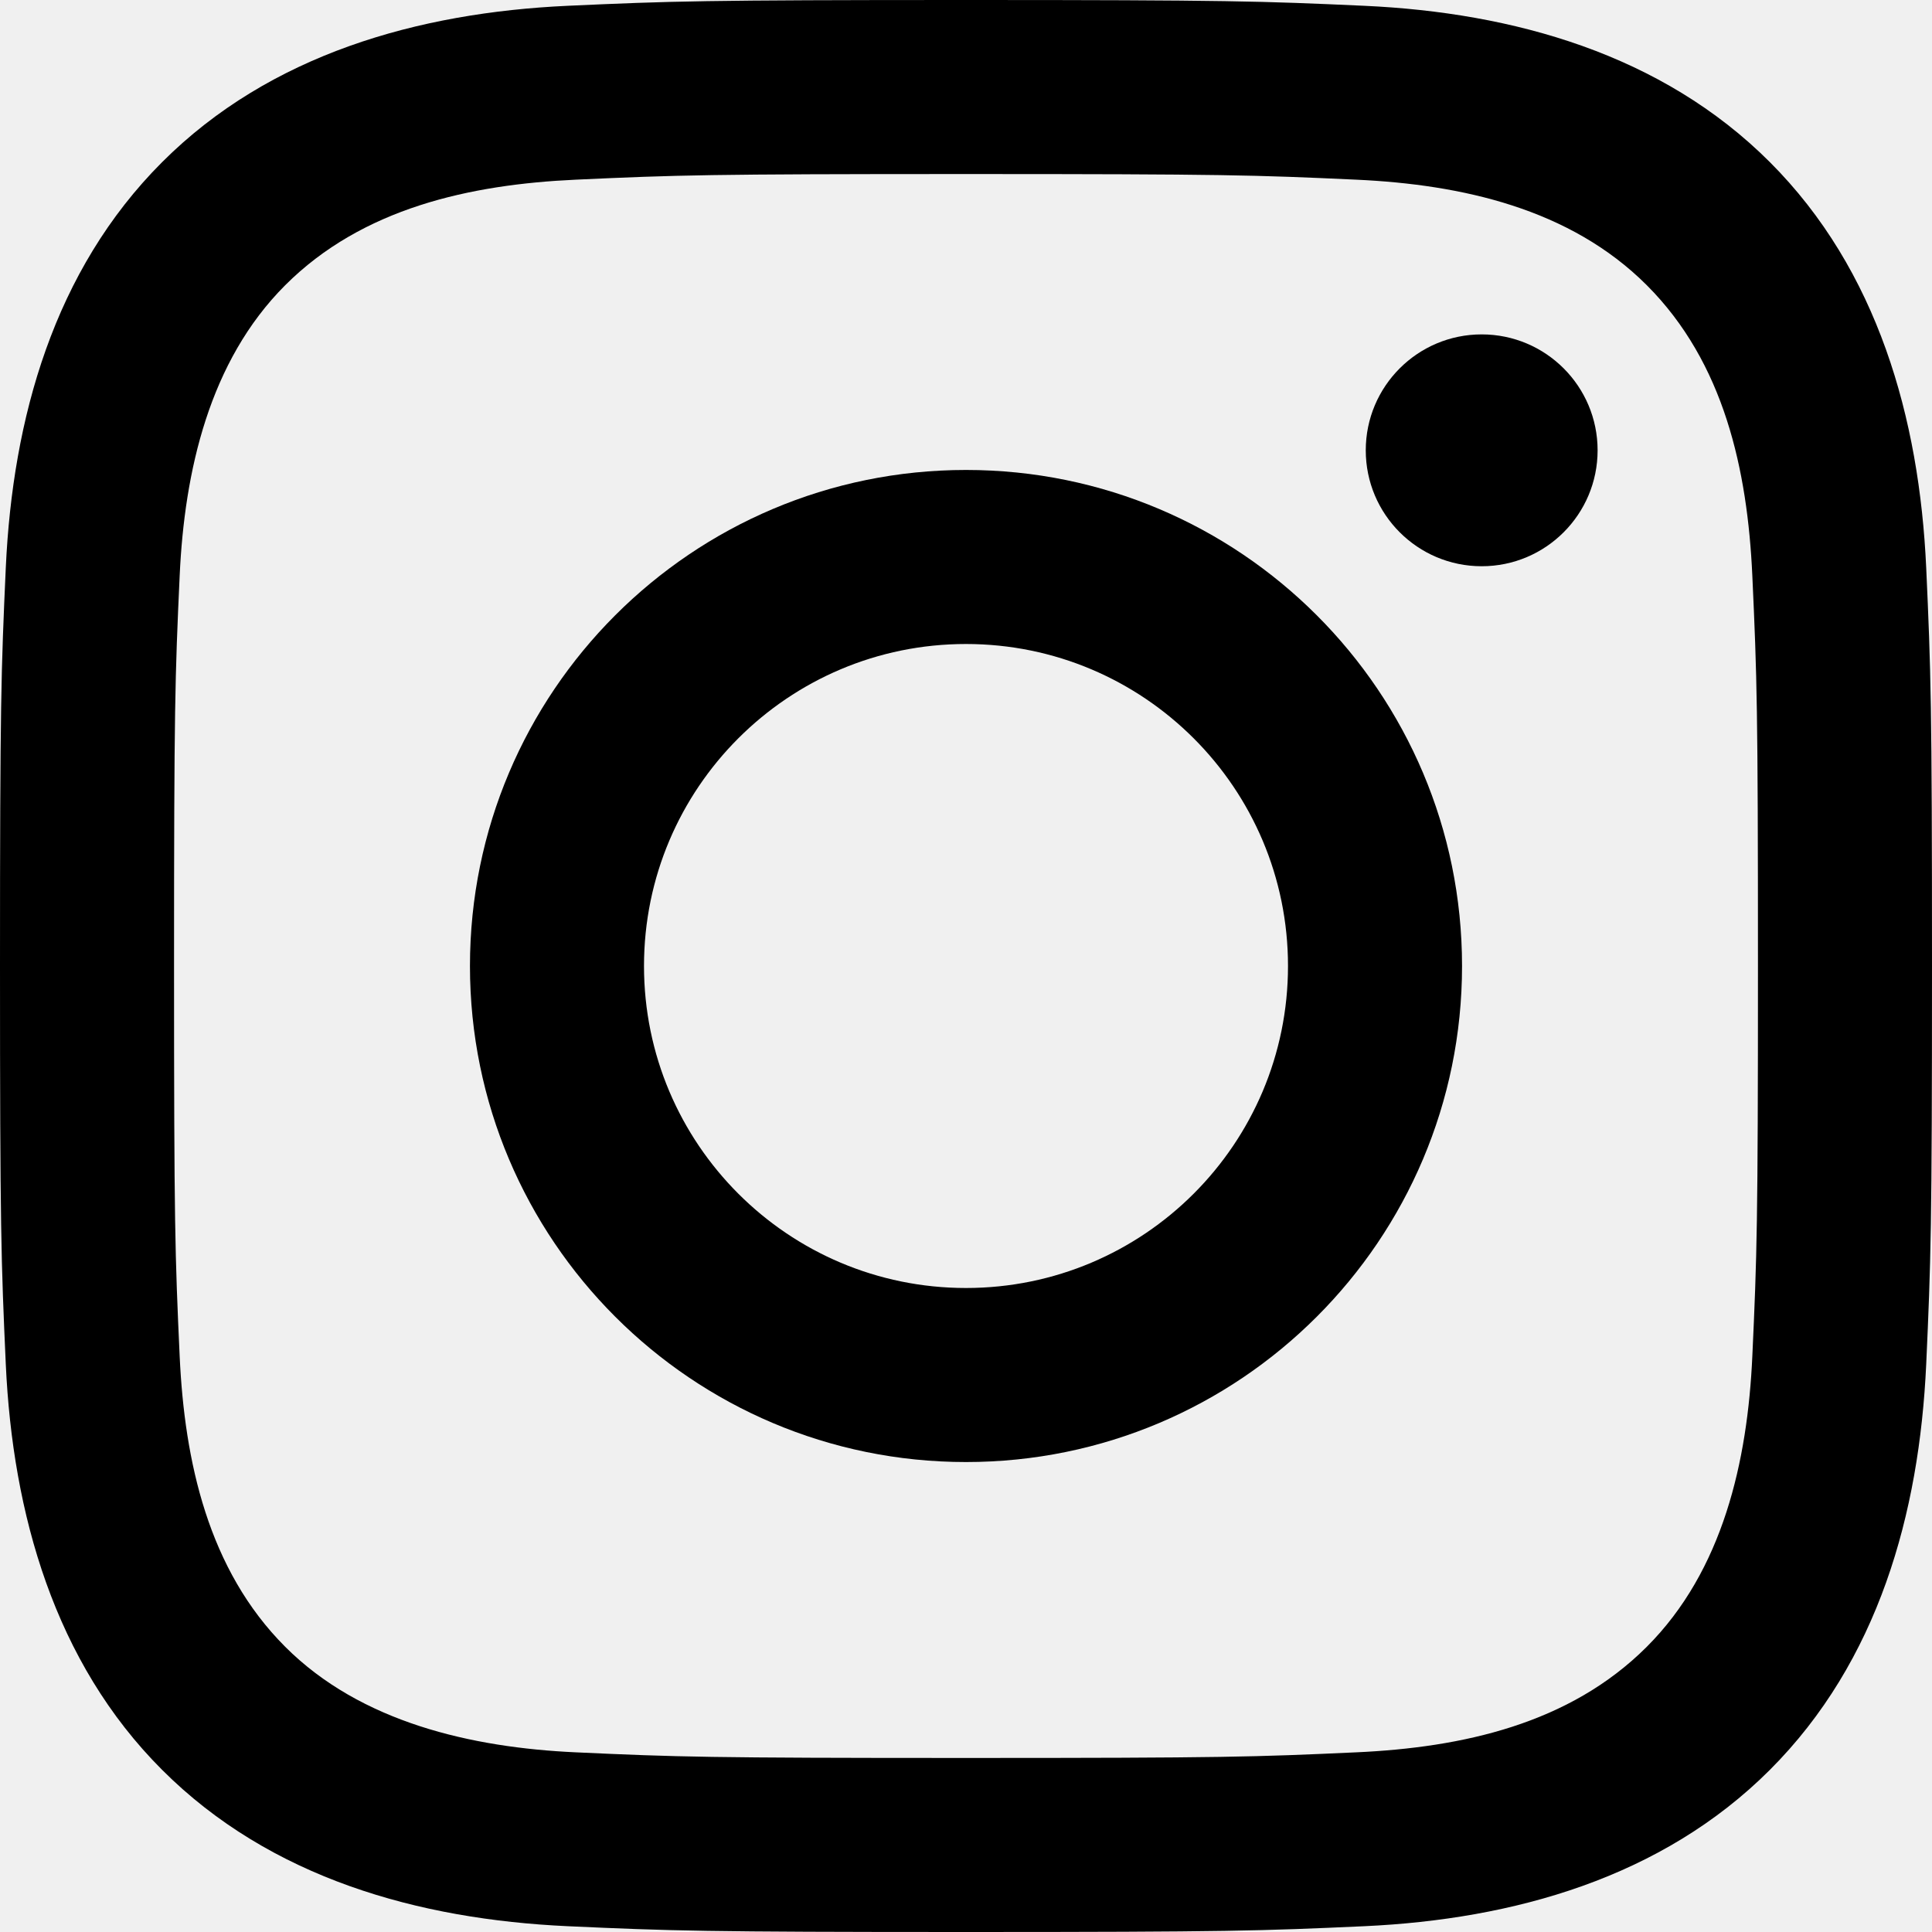
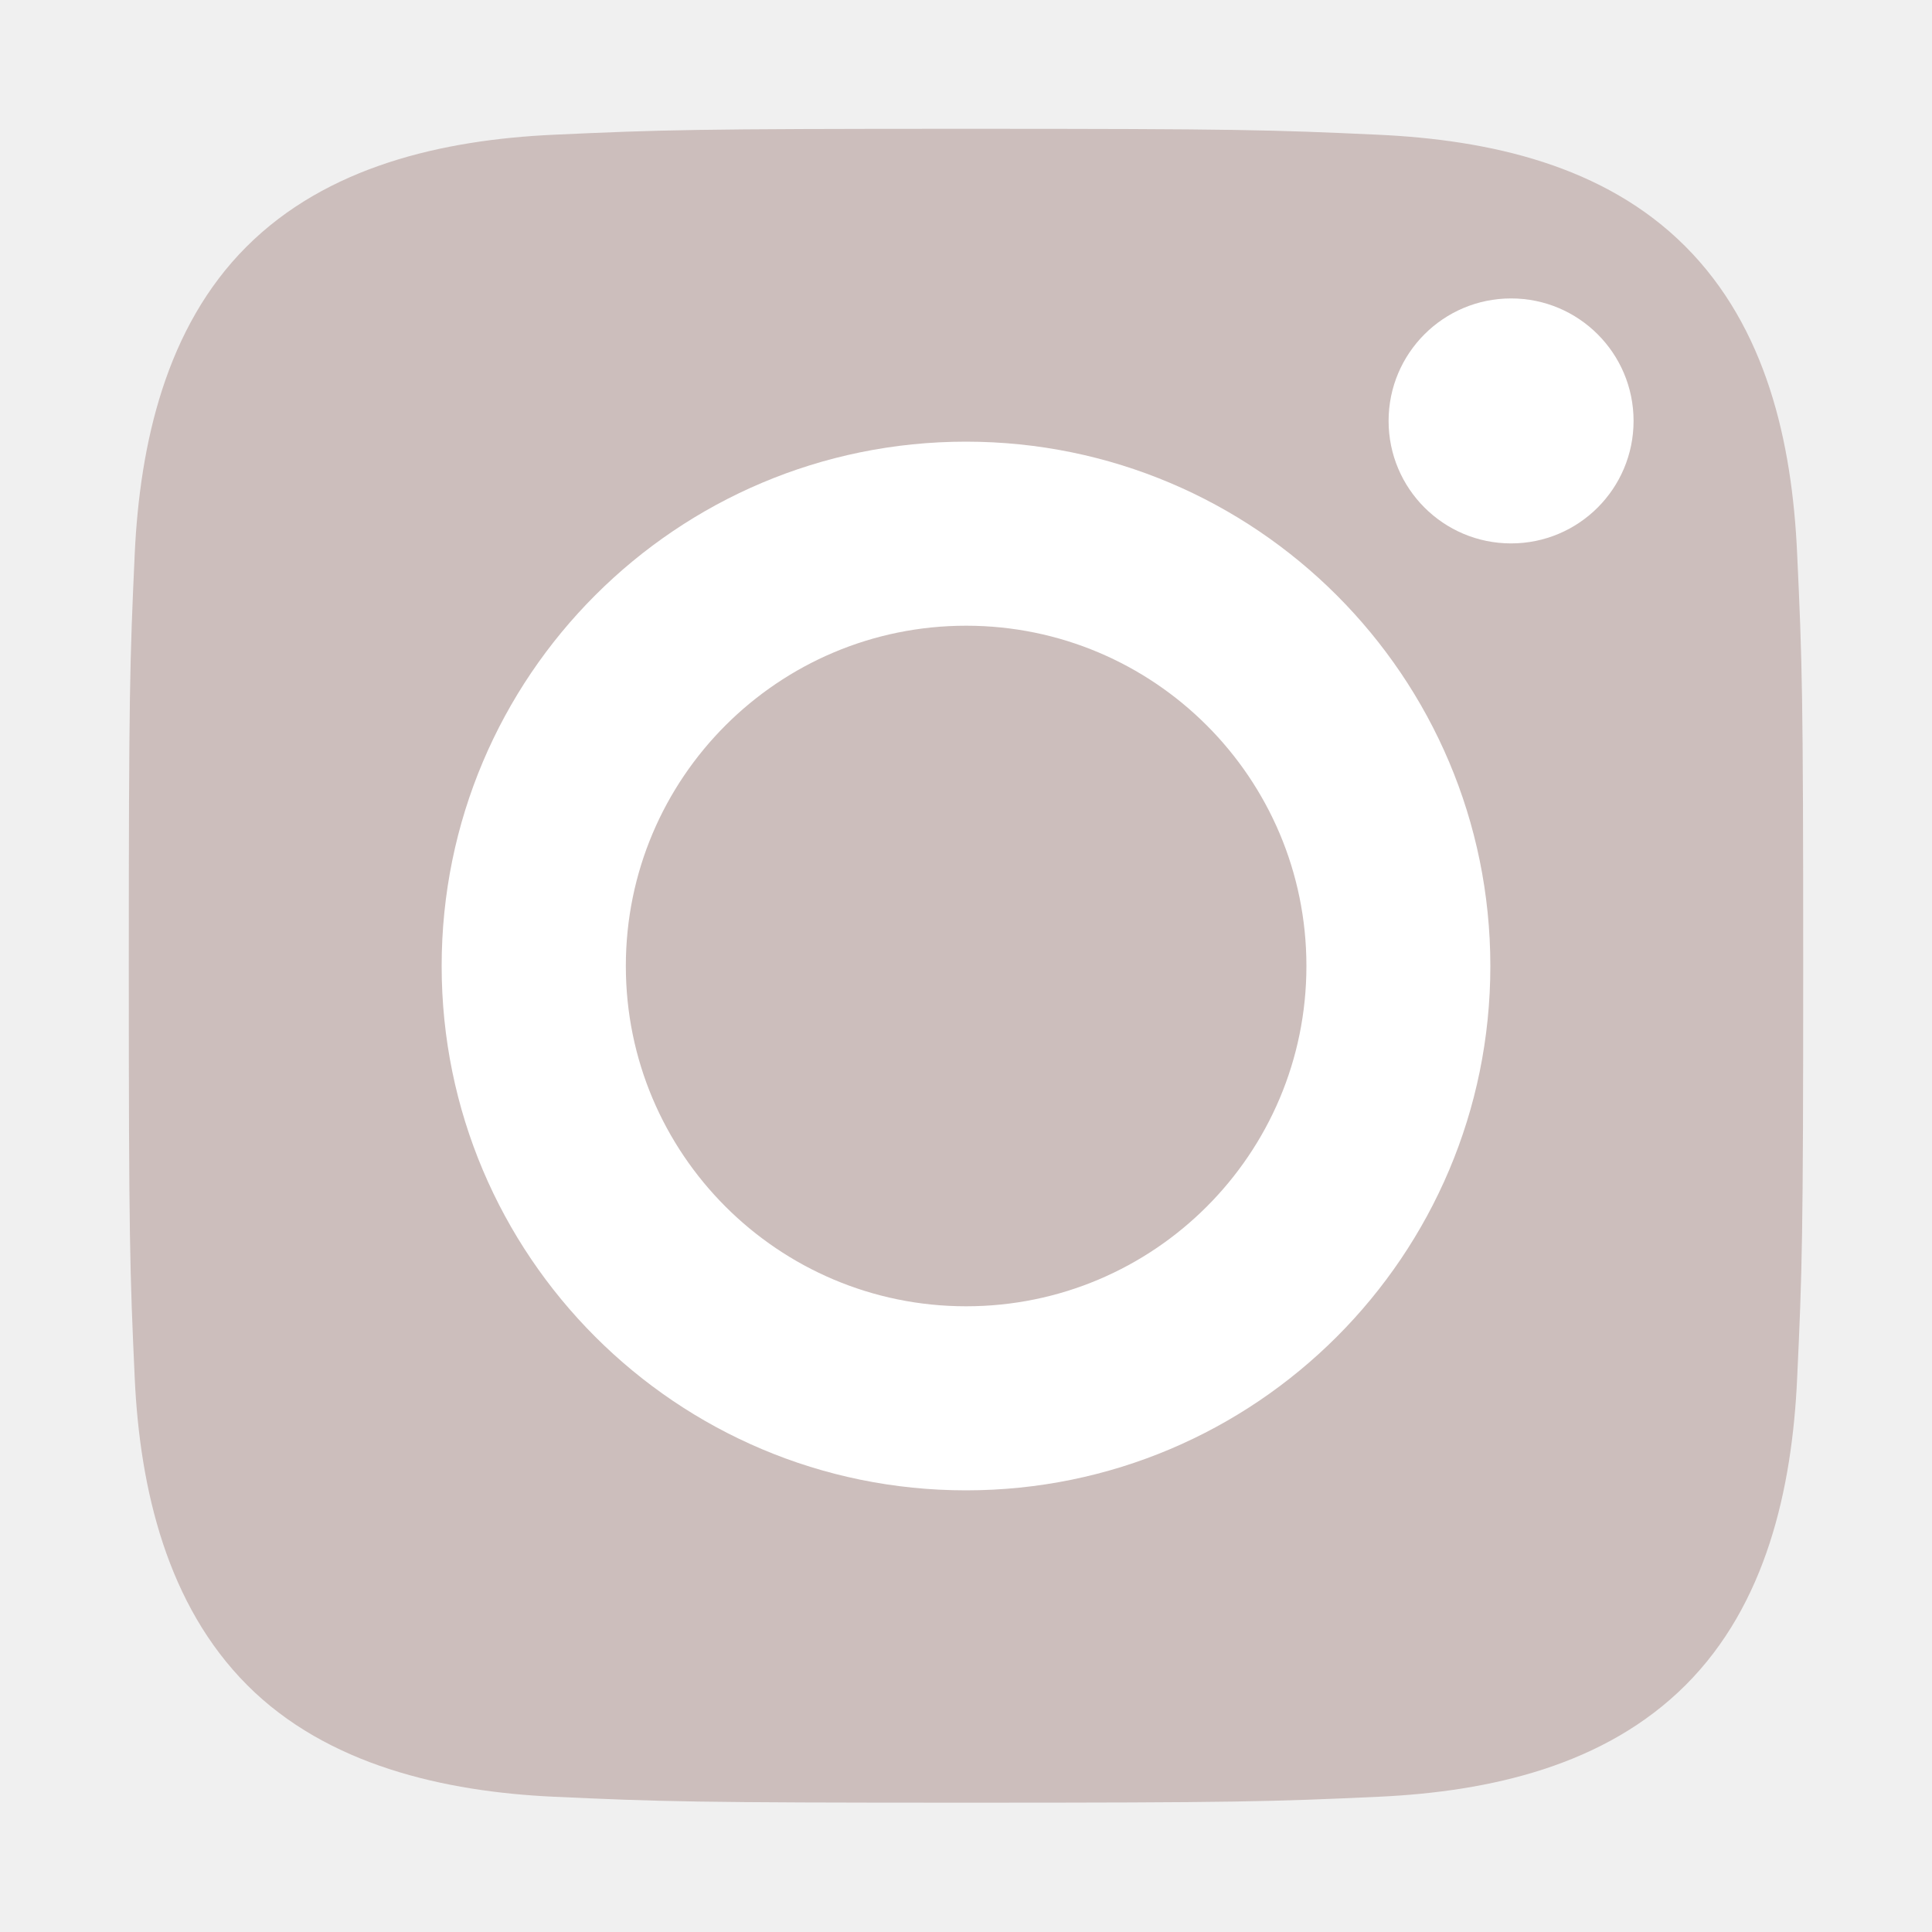
- <svg xmlns="http://www.w3.org/2000/svg" version="1.1" id="Capa_1" x="0px" y="0px" viewBox="0 0 24 24" style="enable-background:new 0 0 24 24;" xml:space="preserve" width="512" height="512">
-   <g>
-     <path d="M12,2.162c3.204,0,3.584,0.012,4.849,0.07c1.308,0.06,2.655,0.358,3.608,1.311c0.962,0.962,1.251,2.296,1.311,3.608   c0.058,1.265,0.07,1.645,0.07,4.849c0,3.204-0.012,3.584-0.07,4.849c-0.059,1.301-0.364,2.661-1.311,3.608   c-0.962,0.962-2.295,1.251-3.608,1.311c-1.265,0.058-1.645,0.07-4.849,0.07s-3.584-0.012-4.849-0.07   c-1.291-0.059-2.669-0.371-3.608-1.311c-0.957-0.957-1.251-2.304-1.311-3.608c-0.058-1.265-0.07-1.645-0.07-4.849   c0-3.204,0.012-3.584,0.07-4.849c0.059-1.296,0.367-2.664,1.311-3.608c0.96-0.96,2.299-1.251,3.608-1.311   C8.416,2.174,8.796,2.162,12,2.162 M12,0C8.741,0,8.332,0.014,7.052,0.072C5.197,0.157,3.355,0.673,2.014,2.014   C0.668,3.36,0.157,5.198,0.072,7.052C0.014,8.332,0,8.741,0,12c0,3.259,0.014,3.668,0.072,4.948c0.085,1.853,0.603,3.7,1.942,5.038   c1.345,1.345,3.186,1.857,5.038,1.942C8.332,23.986,8.741,24,12,24c3.259,0,3.668-0.014,4.948-0.072   c1.854-0.085,3.698-0.602,5.038-1.942c1.347-1.347,1.857-3.184,1.942-5.038C23.986,15.668,24,15.259,24,12   c0-3.259-0.014-3.668-0.072-4.948c-0.085-1.855-0.602-3.698-1.942-5.038c-1.343-1.343-3.189-1.858-5.038-1.942   C15.668,0.014,15.259,0,12,0z" />
-     <path d="M12,5.838c-3.403,0-6.162,2.759-6.162,6.162c0,3.403,2.759,6.162,6.162,6.162s6.162-2.759,6.162-6.162   C18.162,8.597,15.403,5.838,12,5.838z M12,16c-2.209,0-4-1.791-4-4s1.791-4,4-4s4,1.791,4,4S14.209,16,12,16z" />
-     <circle cx="18.406" cy="5.594" r="1.44" />
-   </g>
+ <svg xmlns="http://www.w3.org/2000/svg" viewBox="0 0 150 150">
+   <path d="M101.43,75A26.43,26.43,0,1,1,75,48.58,26.42,26.42,0,0,1,101.43,75Z" style="fill:#002b49" />
+   <path d="M140,75c0,21.17-.08,23.68-.47,32-.39,8.59-2.4,17.58-8.66,23.83s-15.16,8.27-23.84,8.67c-8.35.38-10.87.46-32,.46s-23.68-.08-32-.46c-8.54-.39-17.64-2.45-23.84-8.67S10.86,115.65,10.46,107C10.08,98.68,10,96.17,10,75s.08-23.68.46-32c.4-8.56,2.43-17.6,8.67-23.84S34.32,10.86,43,10.46c8.35-.38,10.86-.46,32-.46s23.68.08,32,.46c8.65.4,17.55,2.37,23.84,8.66S139.14,34.3,139.53,43C139.92,51.32,140,53.83,140,75Z" style="fill:#ccbebc" />
+   <path d="M75,34.29A40.71,40.71,0,1,0,115.71,75,40.72,40.72,0,0,0,75,34.29Zm0,67.13A26.42,26.42,0,1,1,101.43,75,26.42,26.42,0,0,1,75,101.42Z" style="fill:#fff" />
+   <circle cx="117.32" cy="32.68" r="9.51" style="fill:#fff" />
</svg>
